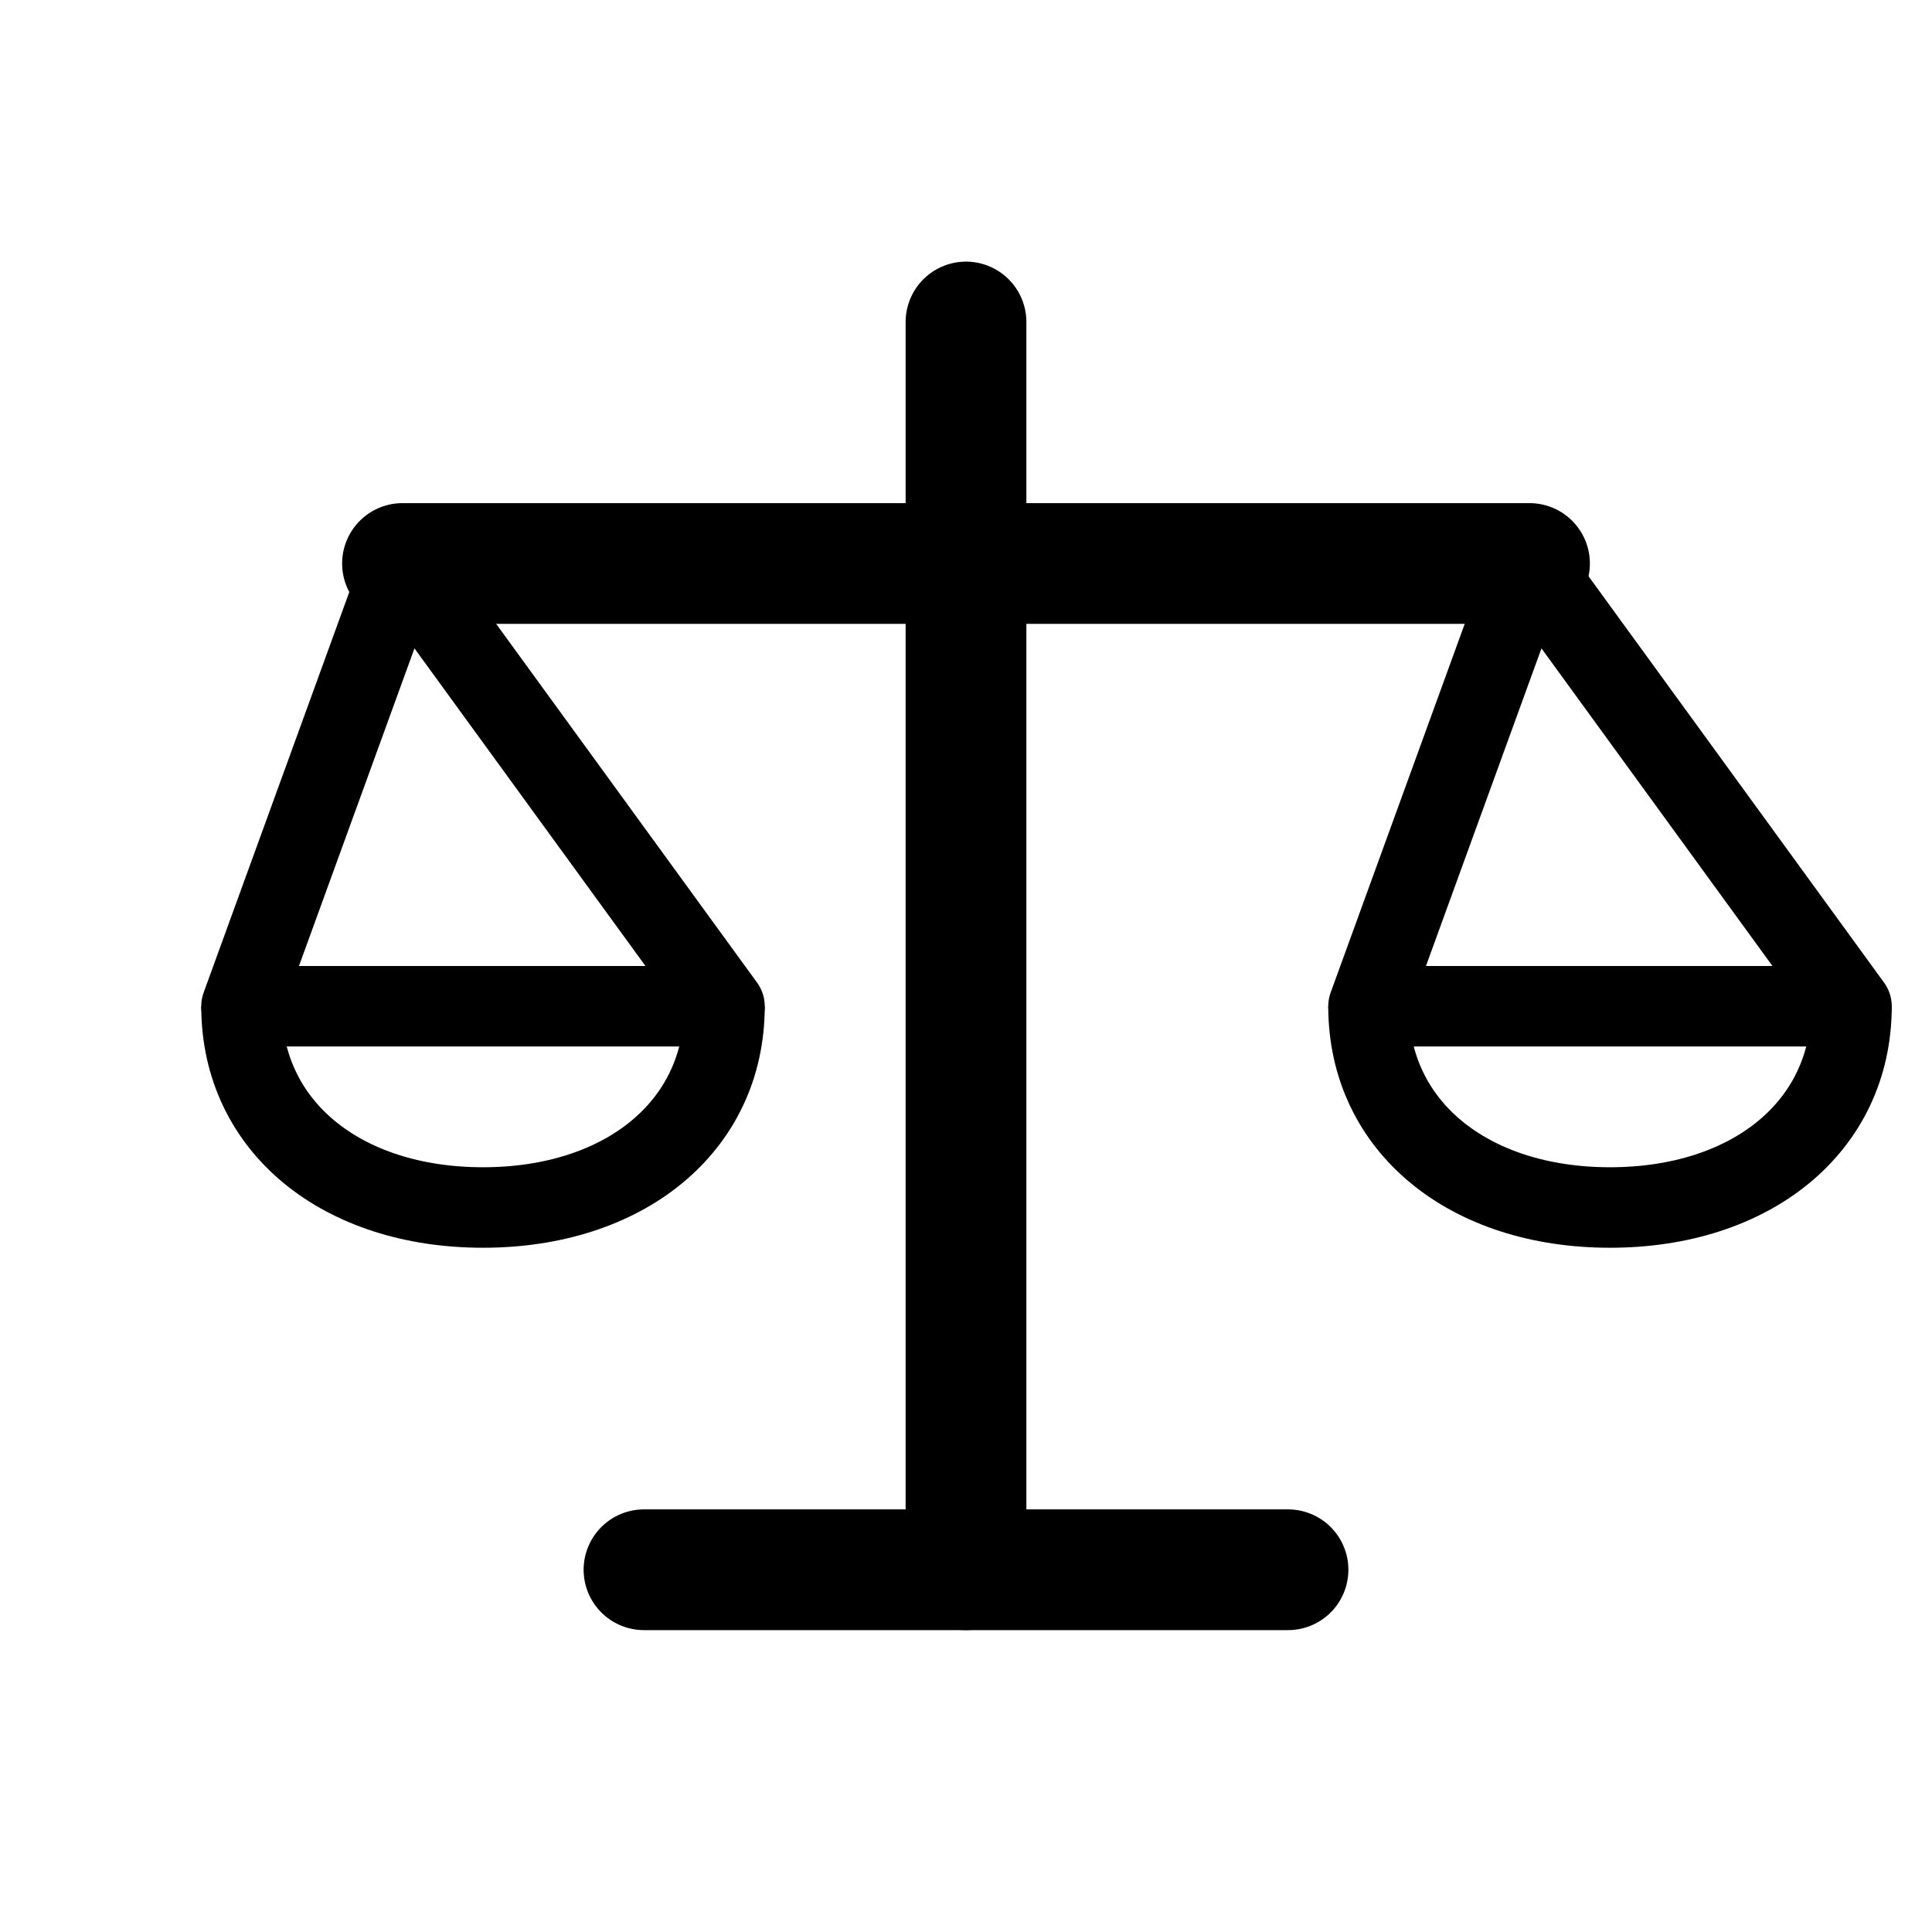
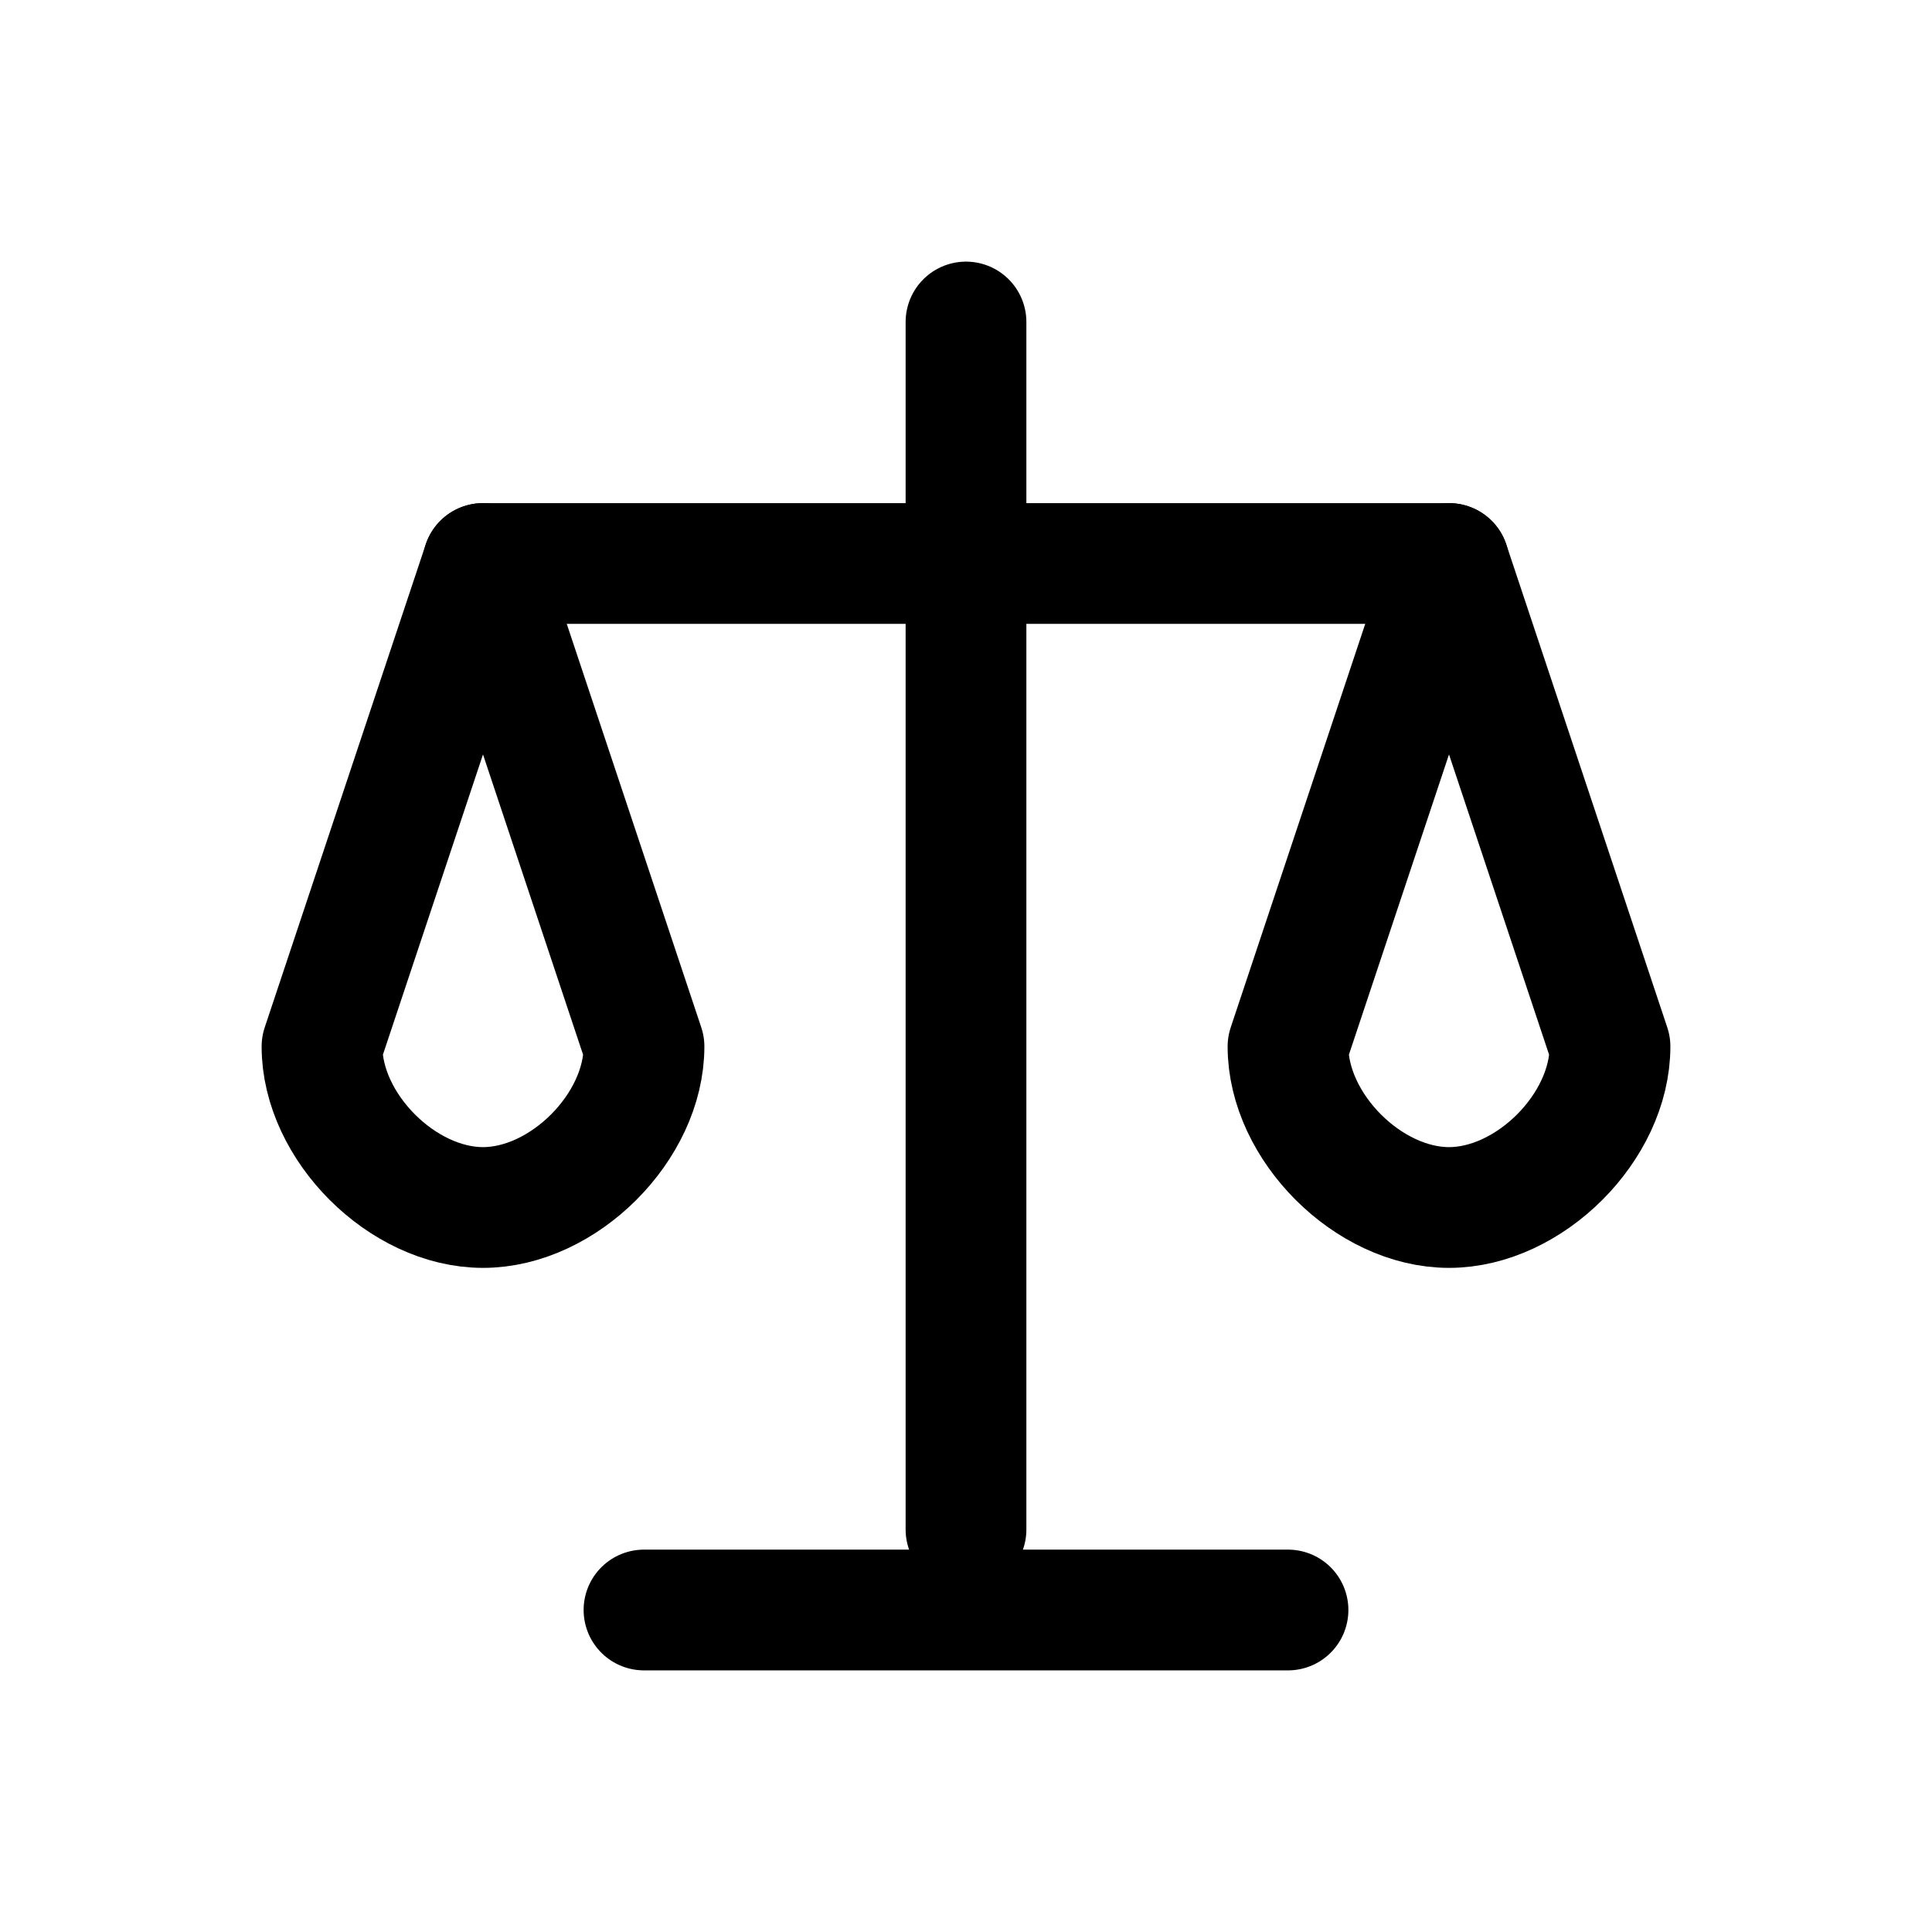
<svg xmlns="http://www.w3.org/2000/svg" viewBox="0 0 48 48" width="48" height="48" fill="none">
-   <path d="M 24 8 V 39" stroke="currentColor" stroke-width="3" stroke-linecap="round" />
-   <path d="M 16 39 H 32" stroke="currentColor" stroke-width="3" stroke-linecap="round" />
-   <path d="M 10 14 H 38" stroke="currentColor" stroke-width="3" stroke-linecap="round" />
-   <path d="M 10 14 L 6 25 H 18 Z" stroke="currentColor" stroke-width="2" stroke-linejoin="round" />
-   <path d="M 6 25 C 6 28 8.5 30 12 30 C 15.5 30 18 28 18 25" stroke="currentColor" stroke-width="2" />
-   <path d="M 38 14 L 34 25 H 46 Z" stroke="currentColor" stroke-width="2" stroke-linejoin="round" />
-   <path d="M 34 25 C 34 28 36.5 30 40 30 C 43.5 30 46 28 46 25" stroke="currentColor" stroke-width="2" />
+   <path d="M24 8V38" stroke="currentColor" stroke-width="3" stroke-linecap="round" />
+   <path d="M12 14H36" stroke="currentColor" stroke-width="3" stroke-linecap="round" />
+   <path d="M8 26L12 14L16 26C16 28 14 30 12 30C10 30 8 28 8 26Z" stroke="currentColor" stroke-width="3" stroke-linejoin="round" />
+   <path d="M32 26L36 14L40 26C40 28 38 30 36 30C34 30 32 28 32 26Z" stroke="currentColor" stroke-width="3" stroke-linejoin="round" />
+   <path d="M16 40H32" stroke="currentColor" stroke-width="3" stroke-linecap="round" />
</svg>
